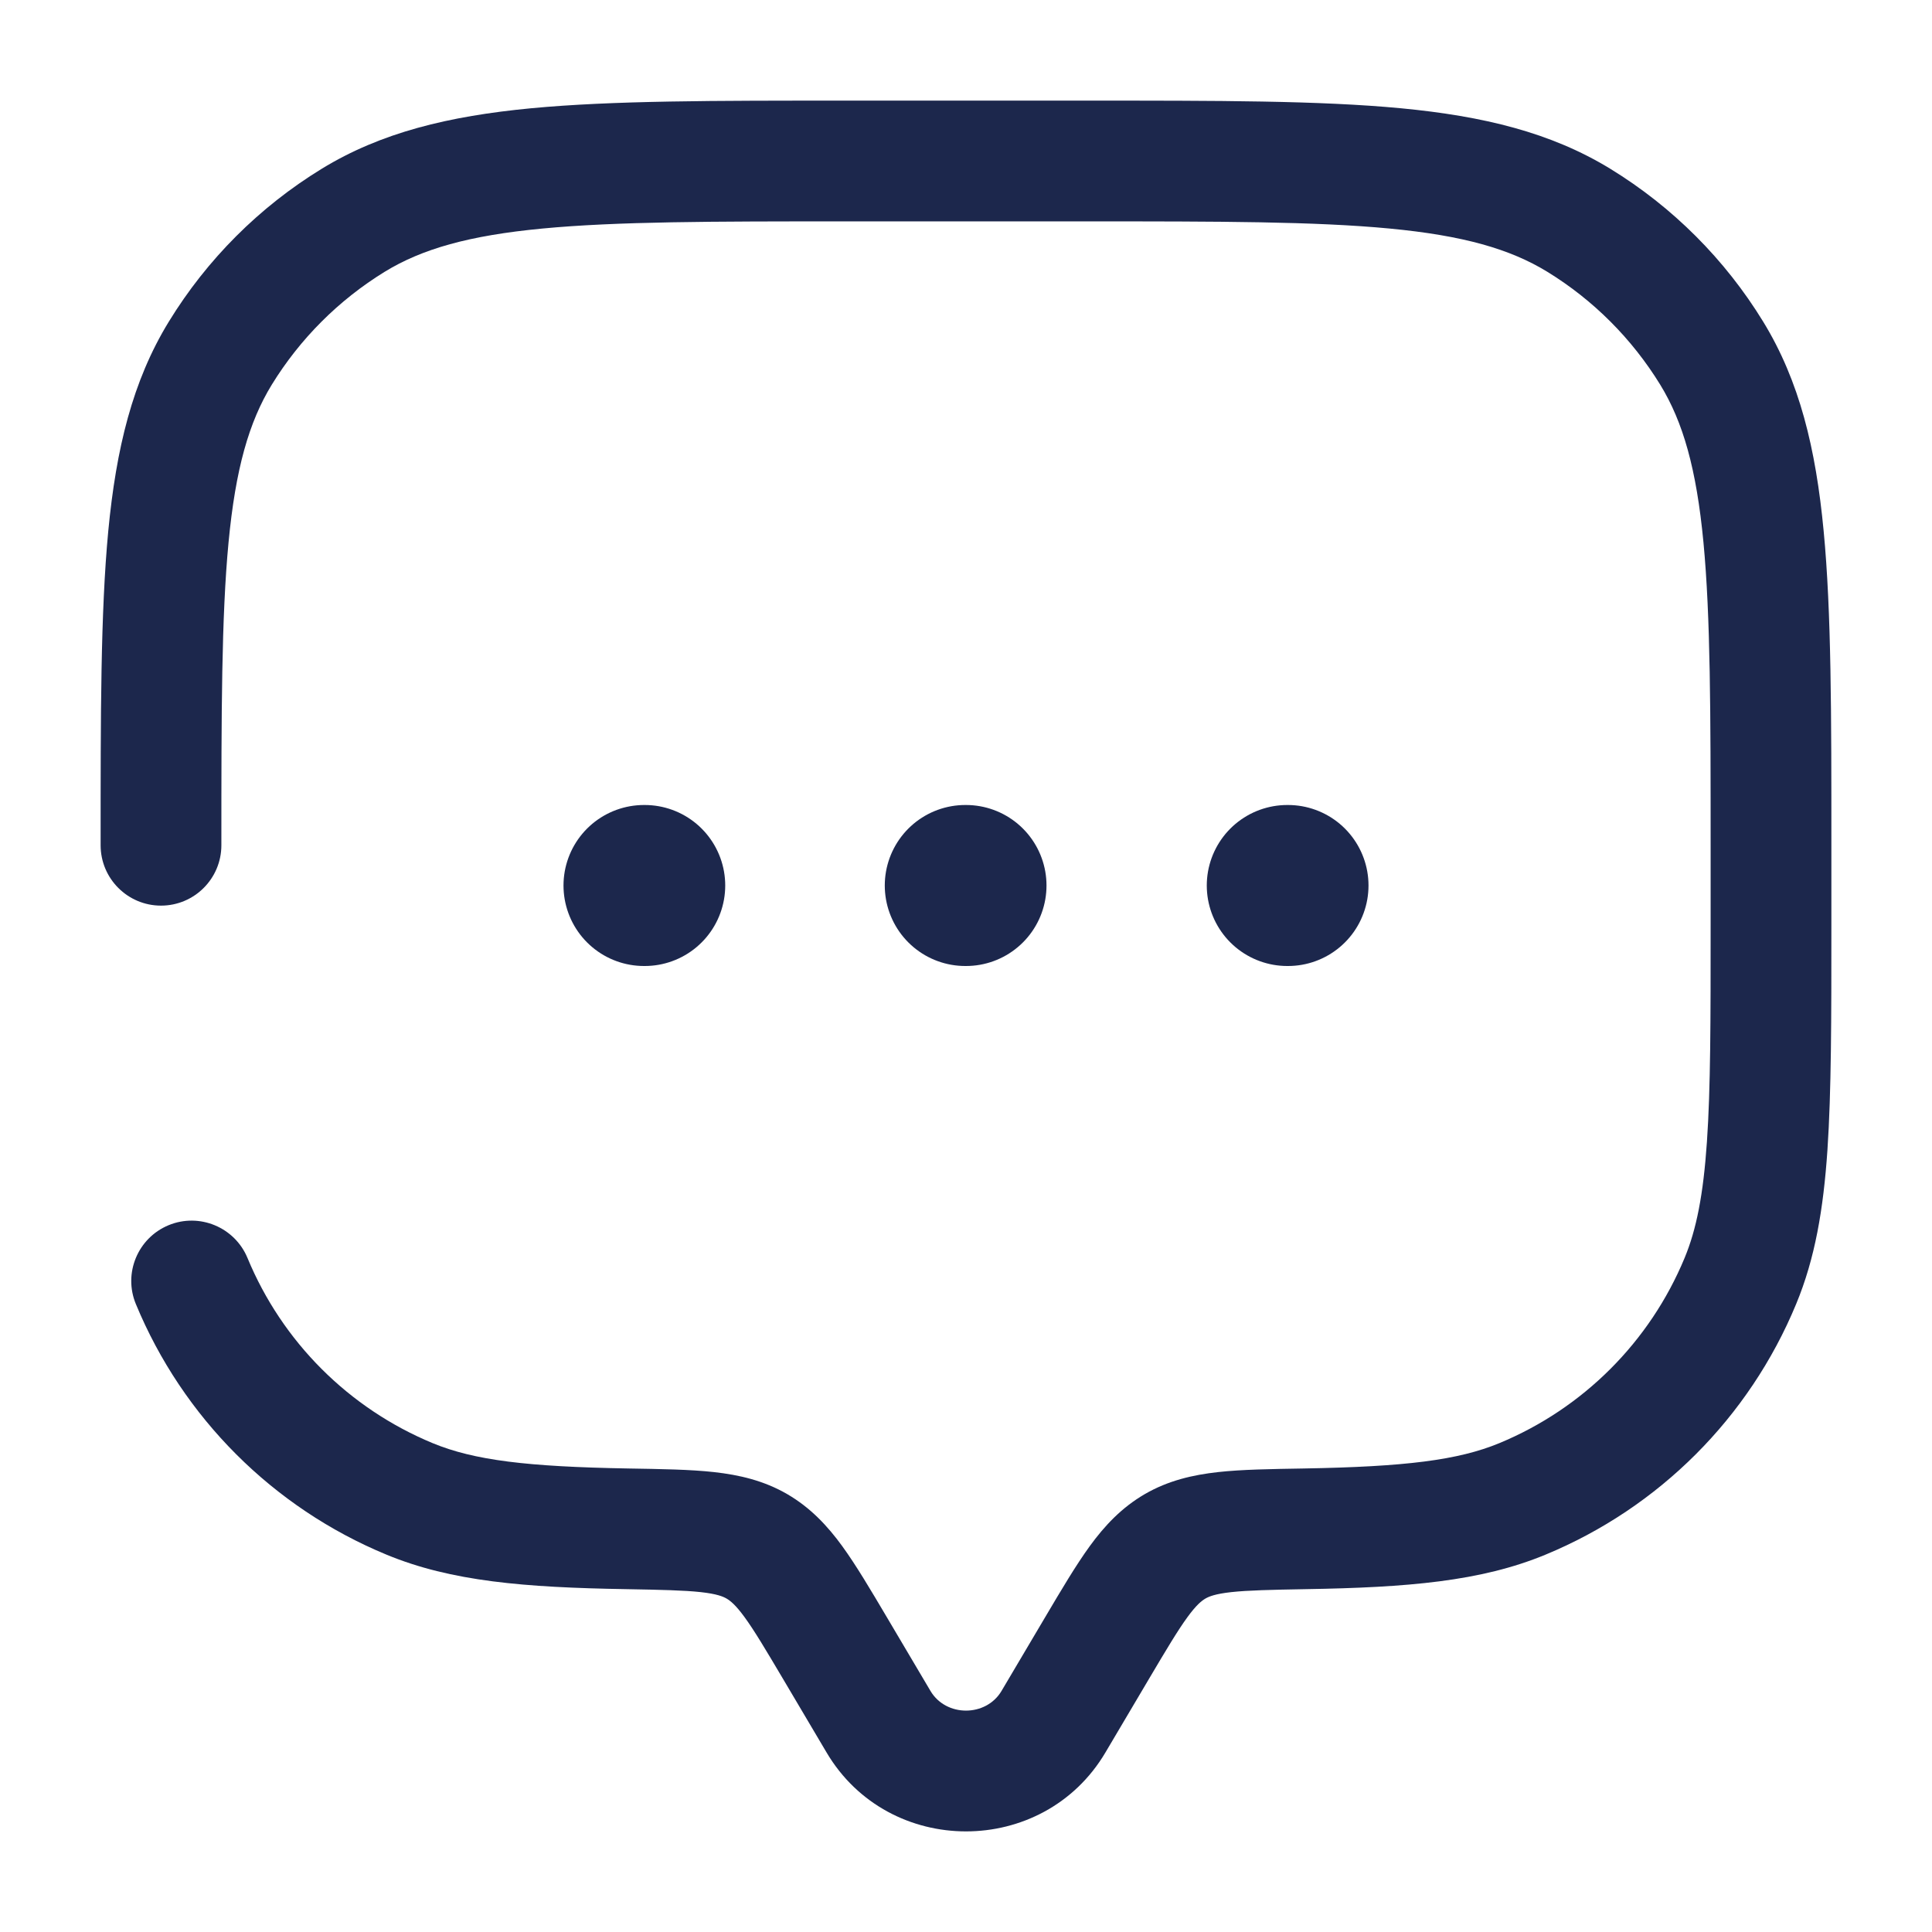
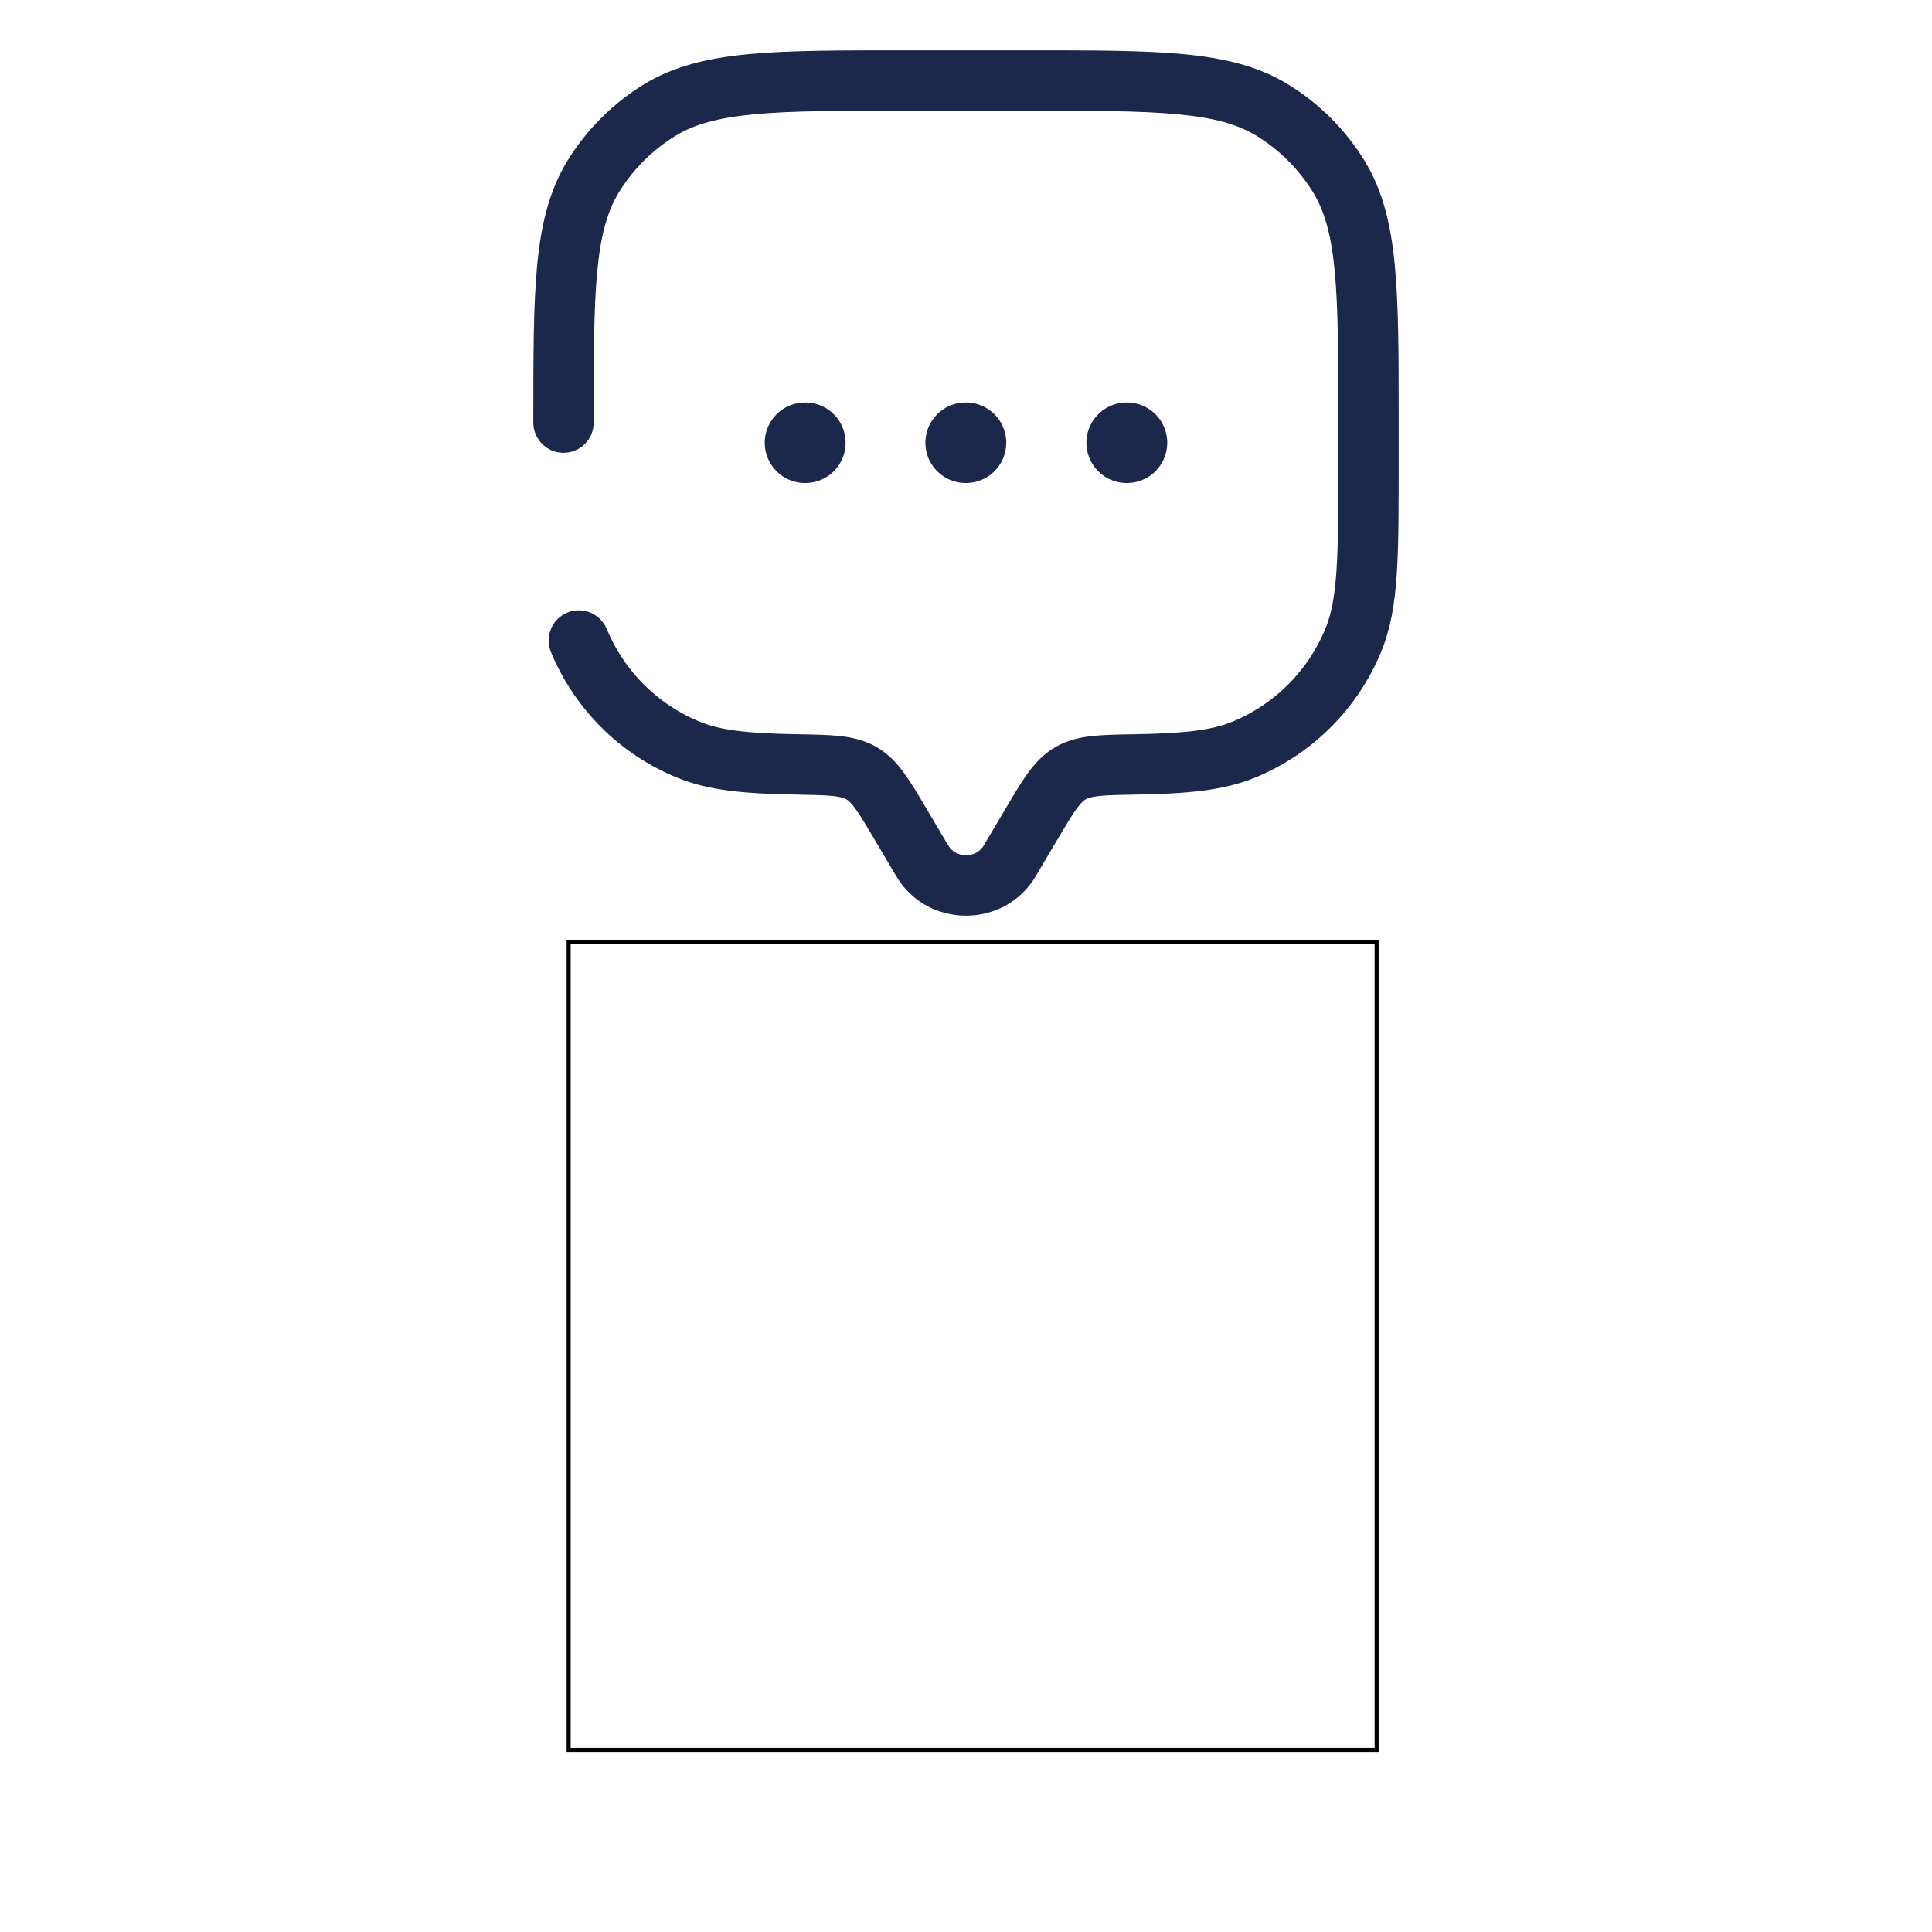
- <svg xmlns="http://www.w3.org/2000/svg" width="800px" height="800px" viewBox="0 0 24 24" fill="none">
-   <path d="M13.087 21.388L13.732 21.77L13.087 21.388ZM13.629 20.472L12.983 20.09L13.629 20.472ZM10.371 20.472L9.726 20.854H9.726L10.371 20.472ZM10.913 21.388L11.559 21.006L10.913 21.388ZM1.25 10.5C1.25 10.914 1.586 11.25 2 11.25C2.414 11.25 2.75 10.914 2.75 10.5H1.25ZM3.074 15.626C2.915 15.244 2.476 15.062 2.094 15.22C1.711 15.379 1.529 15.818 1.688 16.2L3.074 15.626ZM7.79 18.991L7.777 19.741L7.79 18.991ZM5.087 18.619L4.8 19.312H4.8L5.087 18.619ZM21.619 15.913L22.312 16.2V16.2L21.619 15.913ZM16.21 18.991L16.198 18.242L16.21 18.991ZM18.913 18.619L19.2 19.312H19.2L18.913 18.619ZM19.613 2.737L19.221 3.376L19.613 2.737ZM21.263 4.388L21.903 3.996V3.996L21.263 4.388ZM4.388 2.737L3.996 2.097V2.097L4.388 2.737ZM2.737 4.388L2.097 3.996H2.097L2.737 4.388ZM9.403 19.21L9.78 18.561L9.78 18.561L9.403 19.21ZM13.732 21.77L14.274 20.854L12.983 20.09L12.441 21.006L13.732 21.77ZM9.726 20.854L10.268 21.77L11.559 21.006L11.017 20.09L9.726 20.854ZM12.441 21.006C12.248 21.331 11.752 21.331 11.559 21.006L10.268 21.77C11.041 23.077 12.959 23.077 13.732 21.77L12.441 21.006ZM10.5 2.75H13.5V1.25H10.5V2.75ZM21.25 10.5V11.5H22.75V10.5H21.25ZM7.803 18.242C6.547 18.22 5.889 18.14 5.374 17.927L4.8 19.312C5.605 19.646 6.521 19.72 7.777 19.741L7.803 18.242ZM1.688 16.2C2.271 17.609 3.391 18.729 4.8 19.312L5.374 17.927C4.332 17.495 3.505 16.668 3.074 15.626L1.688 16.2ZM21.25 11.5C21.25 12.675 21.25 13.519 21.204 14.185C21.159 14.844 21.073 15.274 20.927 15.626L22.312 16.2C22.547 15.634 22.651 15.022 22.701 14.287C22.75 13.558 22.75 12.655 22.75 11.5H21.25ZM16.223 19.741C17.479 19.72 18.395 19.646 19.2 19.312L18.626 17.927C18.111 18.14 17.453 18.22 16.198 18.242L16.223 19.741ZM20.927 15.626C20.495 16.668 19.668 17.495 18.626 17.927L19.2 19.312C20.609 18.729 21.729 17.609 22.312 16.2L20.927 15.626ZM13.5 2.75C15.151 2.75 16.337 2.751 17.262 2.839C18.176 2.926 18.757 3.092 19.221 3.376L20.004 2.097C19.265 1.645 18.427 1.443 17.404 1.345C16.392 1.249 15.122 1.25 13.5 1.25V2.75ZM22.75 10.5C22.75 8.878 22.751 7.609 22.654 6.596C22.557 5.573 22.355 4.734 21.903 3.996L20.624 4.779C20.908 5.243 21.074 5.824 21.161 6.738C21.249 7.663 21.25 8.849 21.25 10.5H22.75ZM19.221 3.376C19.793 3.727 20.273 4.208 20.624 4.779L21.903 3.996C21.429 3.222 20.778 2.571 20.004 2.097L19.221 3.376ZM10.5 1.25C8.878 1.25 7.609 1.249 6.596 1.345C5.573 1.443 4.734 1.645 3.996 2.097L4.779 3.376C5.243 3.092 5.824 2.926 6.738 2.839C7.663 2.751 8.849 2.75 10.5 2.75V1.25ZM2.75 10.5C2.75 8.849 2.751 7.663 2.839 6.738C2.926 5.824 3.092 5.243 3.376 4.779L2.097 3.996C1.645 4.734 1.443 5.573 1.345 6.596C1.249 7.609 1.25 8.878 1.25 10.5H2.75ZM3.996 2.097C3.222 2.571 2.571 3.222 2.097 3.996L3.376 4.779C3.727 4.208 4.208 3.727 4.779 3.376L3.996 2.097ZM11.017 20.09C10.814 19.747 10.635 19.444 10.462 19.206C10.28 18.956 10.07 18.73 9.78 18.561L9.026 19.858C9.073 19.886 9.138 19.936 9.25 20.09C9.371 20.256 9.508 20.486 9.726 20.854L11.017 20.09ZM7.777 19.741C8.216 19.749 8.494 19.755 8.706 19.778C8.904 19.8 8.981 19.832 9.026 19.858L9.78 18.561C9.487 18.391 9.182 18.322 8.871 18.287C8.573 18.254 8.214 18.249 7.803 18.242L7.777 19.741ZM14.274 20.854C14.492 20.486 14.629 20.256 14.75 20.09C14.862 19.936 14.927 19.886 14.974 19.858L14.22 18.561C13.93 18.73 13.72 18.956 13.538 19.206C13.365 19.444 13.186 19.747 12.983 20.09L14.274 20.854ZM16.198 18.242C15.786 18.249 15.427 18.254 15.129 18.287C14.818 18.322 14.513 18.391 14.22 18.561L14.974 19.858C15.019 19.832 15.096 19.8 15.294 19.778C15.506 19.755 15.784 19.749 16.223 19.741L16.198 18.242Z" fill="#1C274C" />
-   <path d="M8 11H8.009M11.991 11H12M15.991 11H16" stroke="#1C274C" stroke-width="2" stroke-linecap="round" stroke-linejoin="round" />
+ <svg xmlns="http://www.w3.org/2000/svg" width="800px" height="800px" viewBox="0 0 24 48" fill="none" version="1.1" id="svg2">
+   <defs id="defs2" />
+   <path d="M13.087 21.388L13.732 21.77L13.087 21.388ZM13.629 20.472L12.983 20.09L13.629 20.472ZM10.371 20.472L9.726 20.854H9.726L10.371 20.472ZM10.913 21.388L11.559 21.006L10.913 21.388ZM1.25 10.5C1.25 10.914 1.586 11.25 2 11.25C2.414 11.25 2.75 10.914 2.75 10.5H1.25ZM3.074 15.626C2.915 15.244 2.476 15.062 2.094 15.22C1.711 15.379 1.529 15.818 1.688 16.2L3.074 15.626ZM7.79 18.991L7.777 19.741L7.79 18.991ZM5.087 18.619L4.8 19.312H4.8L5.087 18.619ZM21.619 15.913L22.312 16.2V16.2L21.619 15.913ZM16.21 18.991L16.198 18.242L16.21 18.991ZM18.913 18.619L19.2 19.312H19.2L18.913 18.619ZM19.613 2.737L19.221 3.376L19.613 2.737ZM21.263 4.388L21.903 3.996V3.996L21.263 4.388ZM4.388 2.737L3.996 2.097V2.097L4.388 2.737ZM2.737 4.388L2.097 3.996H2.097L2.737 4.388ZM9.403 19.21L9.78 18.561L9.78 18.561L9.403 19.21ZM13.732 21.77L14.274 20.854L12.983 20.09L12.441 21.006L13.732 21.77ZM9.726 20.854L10.268 21.77L11.559 21.006L11.017 20.09L9.726 20.854ZM12.441 21.006C12.248 21.331 11.752 21.331 11.559 21.006L10.268 21.77C11.041 23.077 12.959 23.077 13.732 21.77L12.441 21.006ZM10.5 2.75H13.5V1.25H10.5V2.75ZM21.25 10.5V11.5H22.75V10.5H21.25ZM7.803 18.242C6.547 18.22 5.889 18.14 5.374 17.927L4.8 19.312C5.605 19.646 6.521 19.72 7.777 19.741L7.803 18.242ZM1.688 16.2C2.271 17.609 3.391 18.729 4.8 19.312L5.374 17.927C4.332 17.495 3.505 16.668 3.074 15.626L1.688 16.2ZM21.25 11.5C21.25 12.675 21.25 13.519 21.204 14.185C21.159 14.844 21.073 15.274 20.927 15.626L22.312 16.2C22.547 15.634 22.651 15.022 22.701 14.287C22.75 13.558 22.75 12.655 22.75 11.5H21.25ZM16.223 19.741C17.479 19.72 18.395 19.646 19.2 19.312L18.626 17.927C18.111 18.14 17.453 18.22 16.198 18.242L16.223 19.741ZM20.927 15.626C20.495 16.668 19.668 17.495 18.626 17.927L19.2 19.312C20.609 18.729 21.729 17.609 22.312 16.2L20.927 15.626ZM13.5 2.75C15.151 2.75 16.337 2.751 17.262 2.839C18.176 2.926 18.757 3.092 19.221 3.376L20.004 2.097C19.265 1.645 18.427 1.443 17.404 1.345C16.392 1.249 15.122 1.25 13.5 1.25V2.75ZM22.75 10.5C22.75 8.878 22.751 7.609 22.654 6.596C22.557 5.573 22.355 4.734 21.903 3.996L20.624 4.779C20.908 5.243 21.074 5.824 21.161 6.738C21.249 7.663 21.25 8.849 21.25 10.5H22.75ZM19.221 3.376C19.793 3.727 20.273 4.208 20.624 4.779L21.903 3.996C21.429 3.222 20.778 2.571 20.004 2.097L19.221 3.376ZM10.5 1.25C8.878 1.25 7.609 1.249 6.596 1.345C5.573 1.443 4.734 1.645 3.996 2.097L4.779 3.376C5.243 3.092 5.824 2.926 6.738 2.839C7.663 2.751 8.849 2.75 10.5 2.75V1.25ZM2.75 10.5C2.75 8.849 2.751 7.663 2.839 6.738C2.926 5.824 3.092 5.243 3.376 4.779L2.097 3.996C1.645 4.734 1.443 5.573 1.345 6.596C1.249 7.609 1.25 8.878 1.25 10.5H2.75ZM3.996 2.097C3.222 2.571 2.571 3.222 2.097 3.996L3.376 4.779C3.727 4.208 4.208 3.727 4.779 3.376L3.996 2.097ZM11.017 20.09C10.814 19.747 10.635 19.444 10.462 19.206C10.28 18.956 10.07 18.73 9.78 18.561L9.026 19.858C9.073 19.886 9.138 19.936 9.25 20.09C9.371 20.256 9.508 20.486 9.726 20.854L11.017 20.09ZM7.777 19.741C8.216 19.749 8.494 19.755 8.706 19.778C8.904 19.8 8.981 19.832 9.026 19.858L9.78 18.561C9.487 18.391 9.182 18.322 8.871 18.287C8.573 18.254 8.214 18.249 7.803 18.242L7.777 19.741ZM14.274 20.854C14.492 20.486 14.629 20.256 14.75 20.09C14.862 19.936 14.927 19.886 14.974 19.858L14.22 18.561C13.93 18.73 13.72 18.956 13.538 19.206C13.365 19.444 13.186 19.747 12.983 20.09L14.274 20.854ZM16.198 18.242C15.786 18.249 15.427 18.254 15.129 18.287C14.818 18.322 14.513 18.391 14.22 18.561L14.974 19.858C15.019 19.832 15.096 19.8 15.294 19.778C15.506 19.755 15.784 19.749 16.223 19.741L16.198 18.242Z" fill="#1C274C" id="path1" />
+   <path d="M8 11H8.009M11.991 11H12M15.991 11H16" stroke="#1C274C" stroke-width="2" stroke-linecap="round" stroke-linejoin="round" id="path2" />
+   <rect style="fill:none;stroke:#000000;stroke-dasharray:none" id="qrPlaceholder" width="20.074" height="20.074" x="2.128" y="23.405" stroke-width="0.1" />
</svg>
